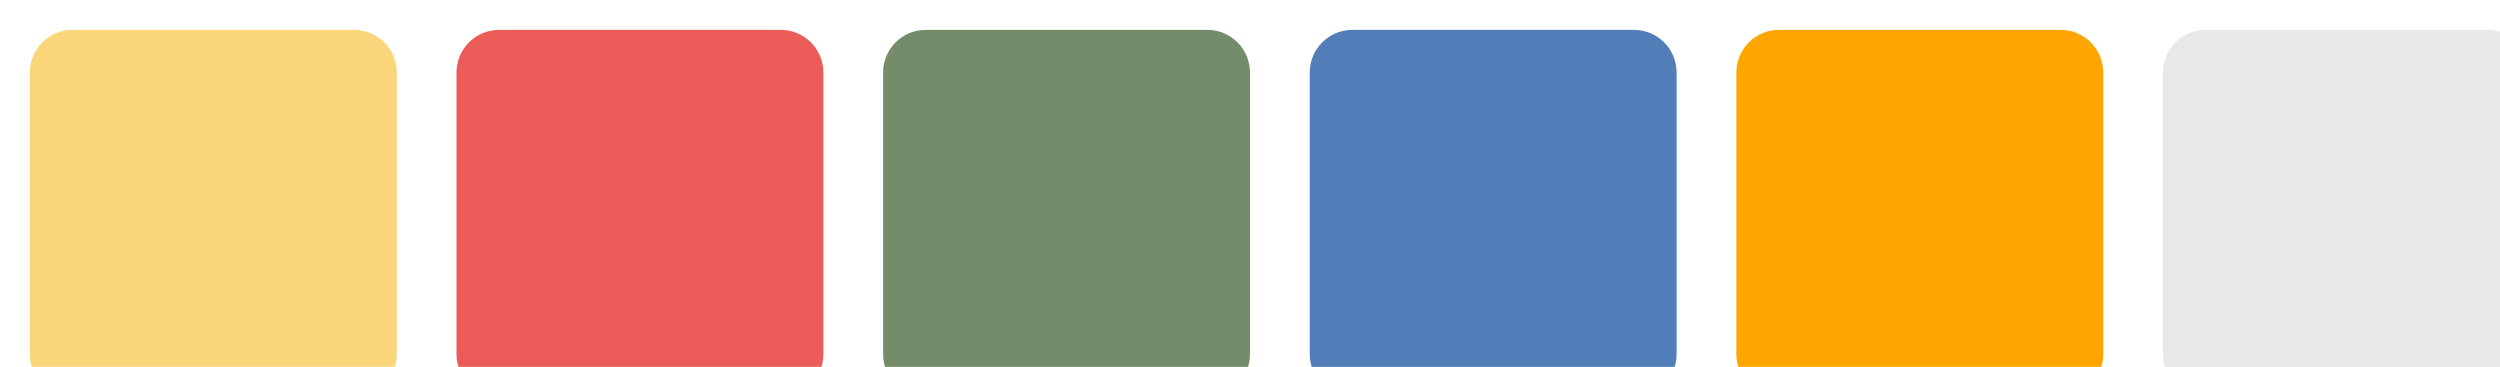
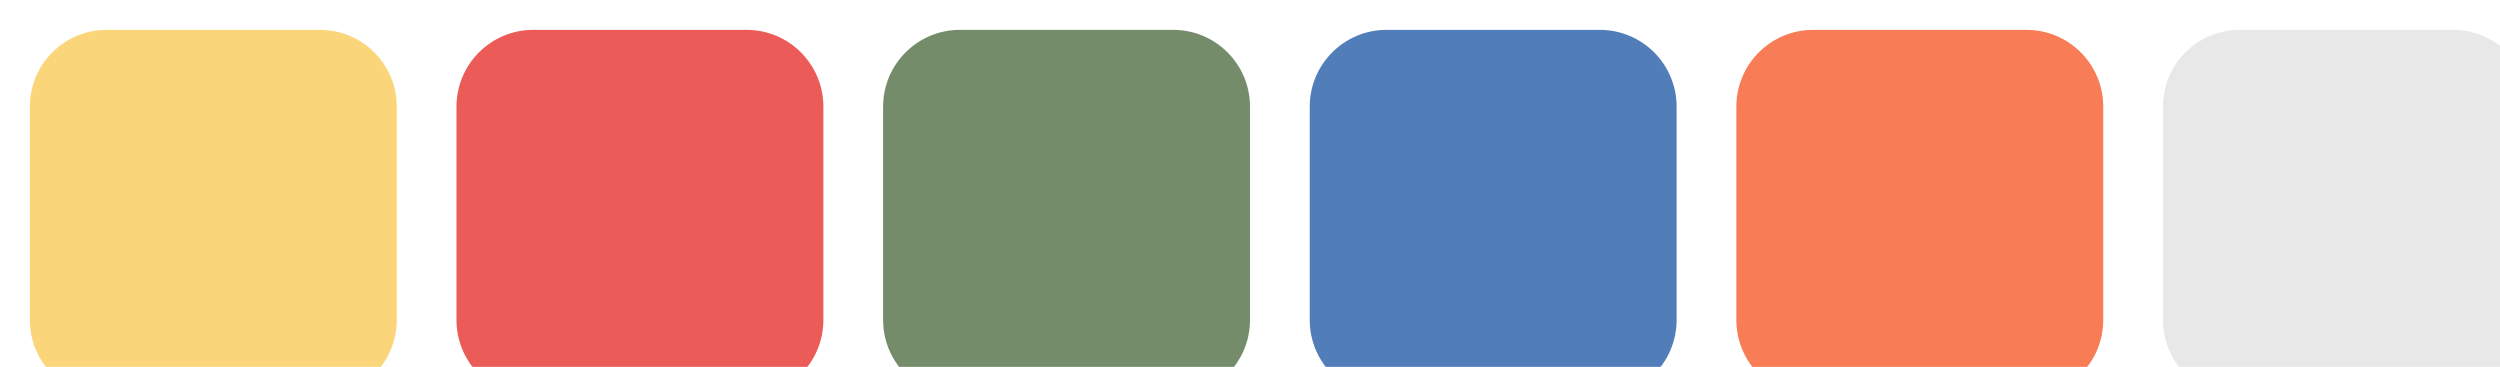
<svg xmlns="http://www.w3.org/2000/svg">
  <svg x="0">
-     <rect x="7" y="7" rx="10" ry="10" width="86" height="86" fill="#fad57a" />
+     <rect x="7" y="7" rx="18" ry="18" width="86" height="86" fill="#fad57a" />
  </svg>
  <svg x="100">
-     <rect x="7" y="7" rx="10" ry="10" width="86" height="86" fill="#eb5b57" />
+     <rect x="7" y="7" rx="18" ry="18" width="86" height="86" fill="#eb5b57" />
  </svg>
  <svg x="200">
-     <rect x="7" y="7" rx="10" ry="10" width="86" height="86" fill="#748c6a" />
+     <rect x="7" y="7" rx="18" ry="18" width="86" height="86" fill="#748c6a" />
  </svg>
  <svg x="300">
-     <rect x="7" y="7" rx="10" ry="10" width="86" height="86" fill="#517eb9" />
+     <rect x="7" y="7" rx="18" ry="18" width="86" height="86" fill="#517eb9" />
  </svg>
  <svg x="400">
-     <rect x="7" y="7" rx="10" ry="10" width="86" height="86" fill="orange" />
+     <rect x="7" y="7" rx="18" ry="18" width="86" height="86" fill="#f87c56" />
  </svg>
  <svg x="500">
-     <rect x="7" y="7" rx="10" ry="10" width="86" height="86" fill="#e8e8e8" />
+     <rect x="7" y="7" rx="18" ry="18" width="86" height="86" fill="#e8e8e8" />
  </svg>
</svg>
